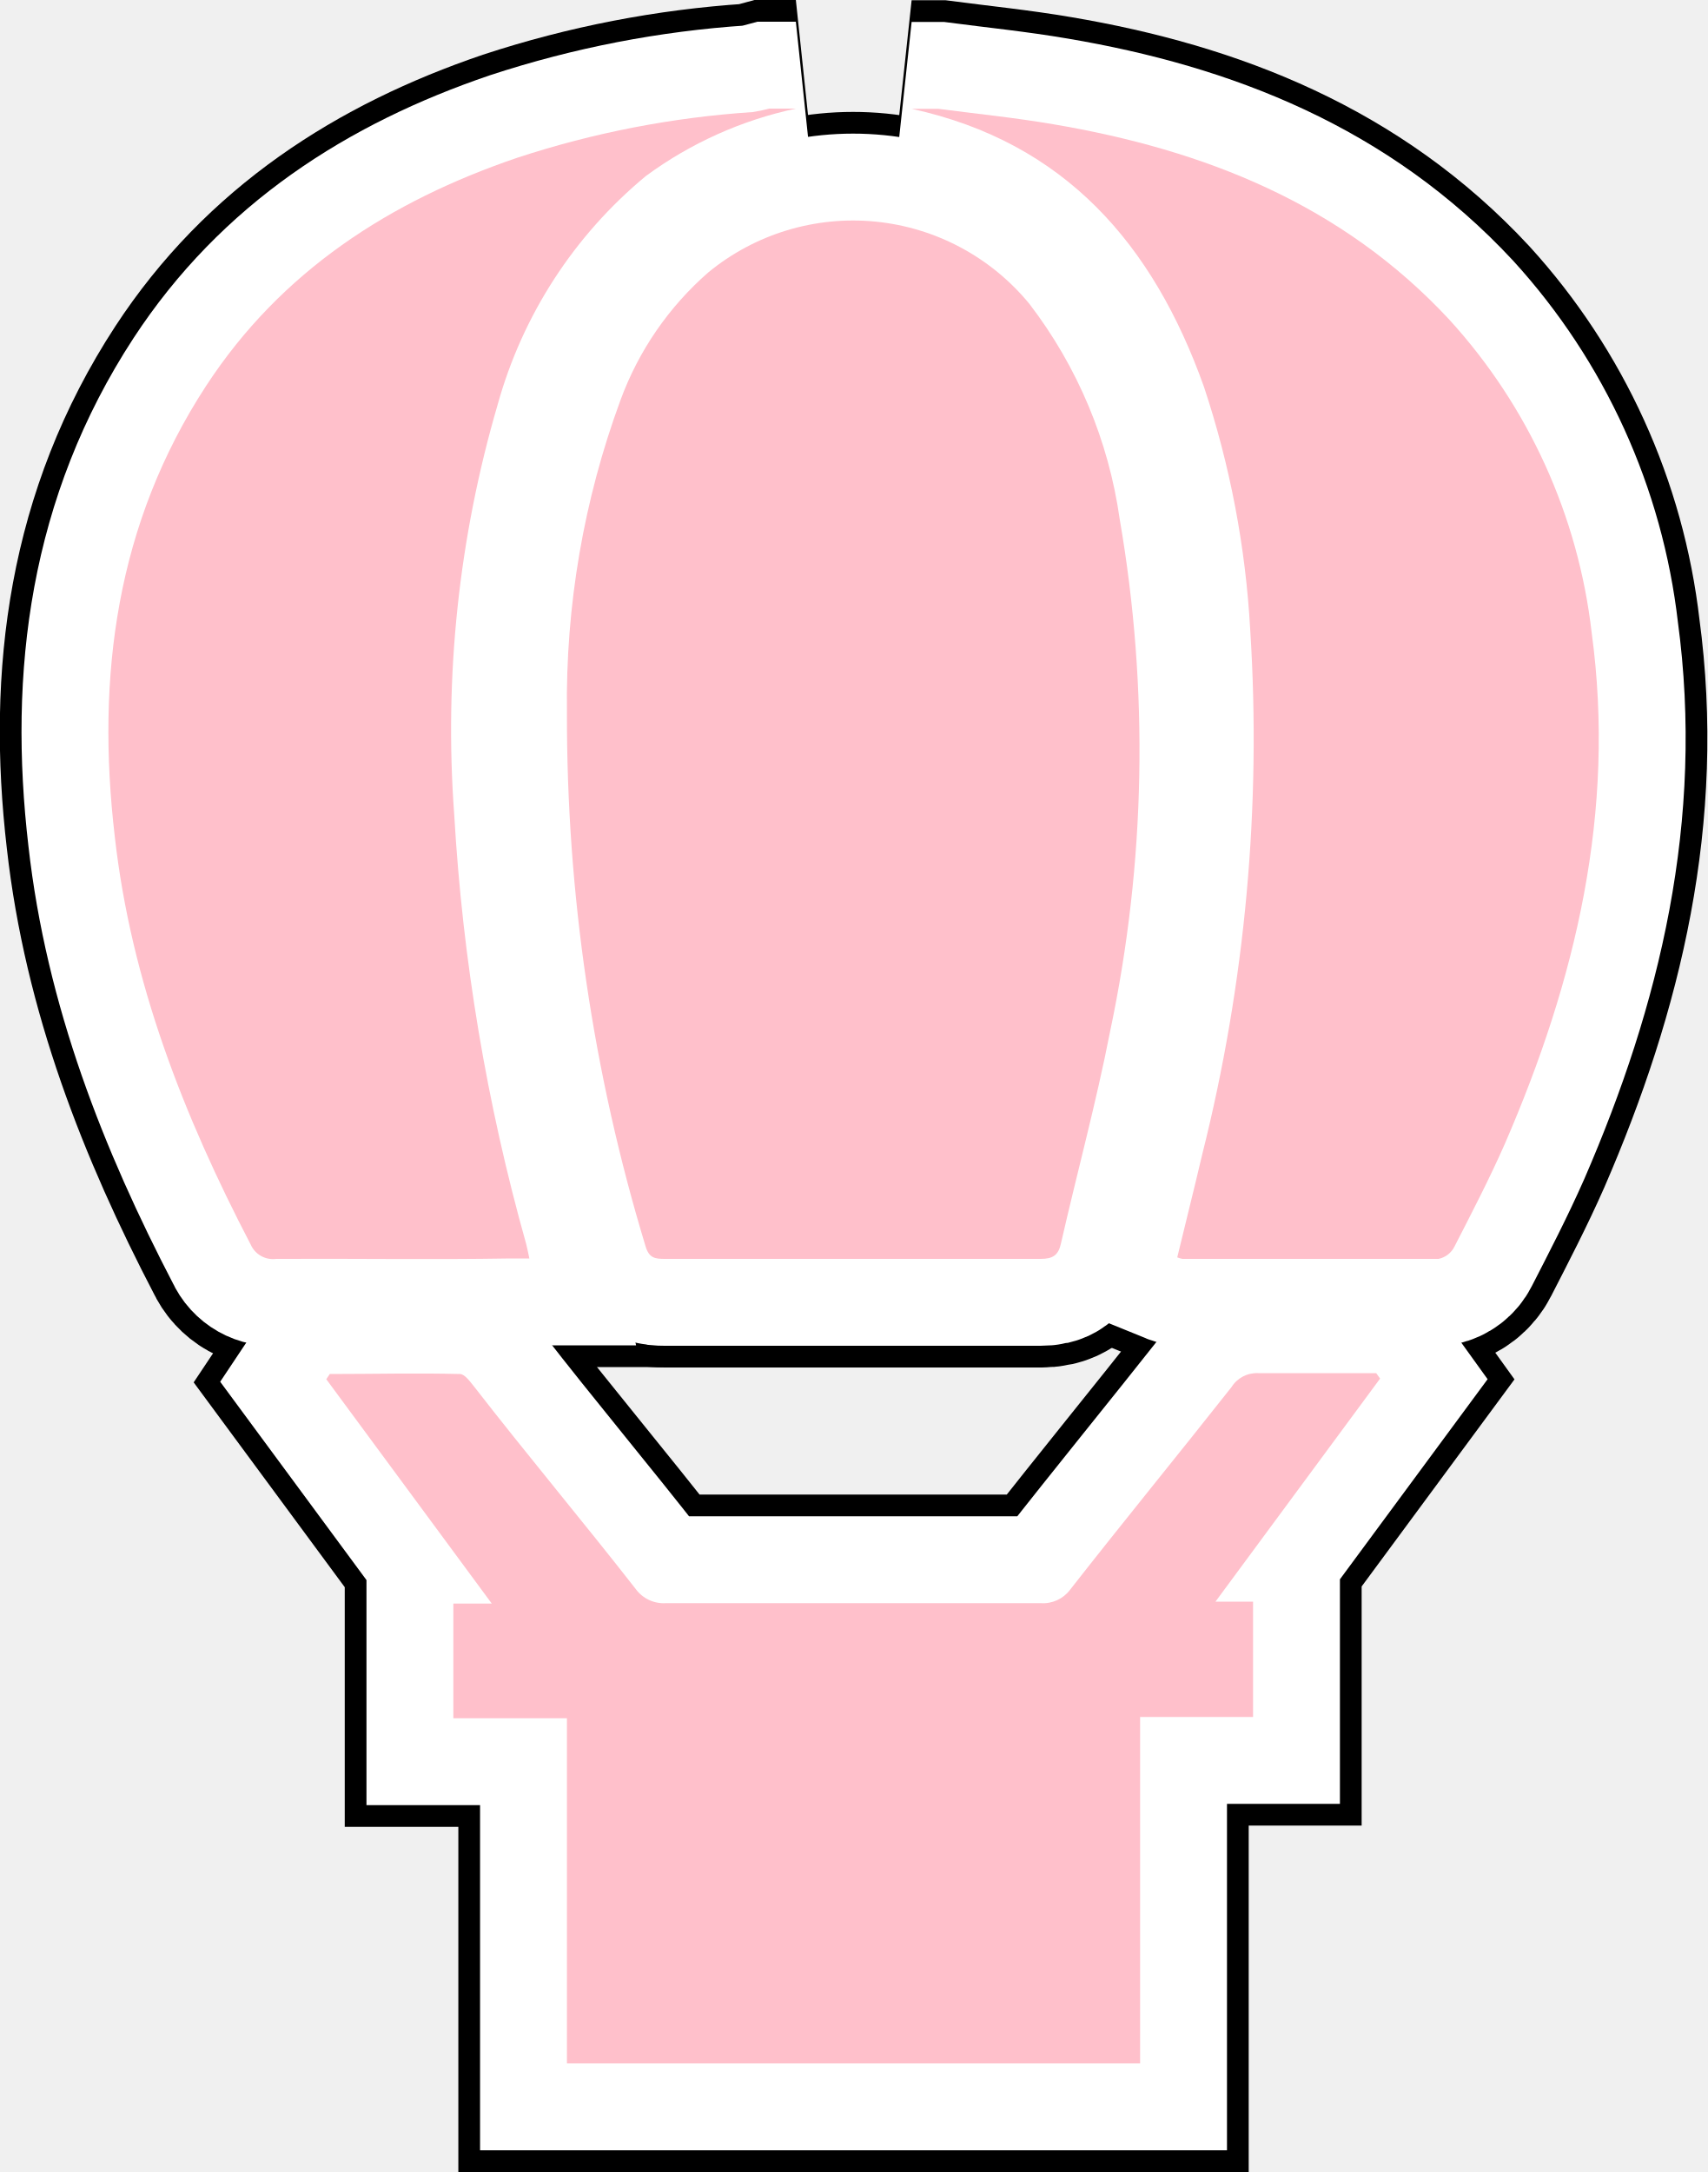
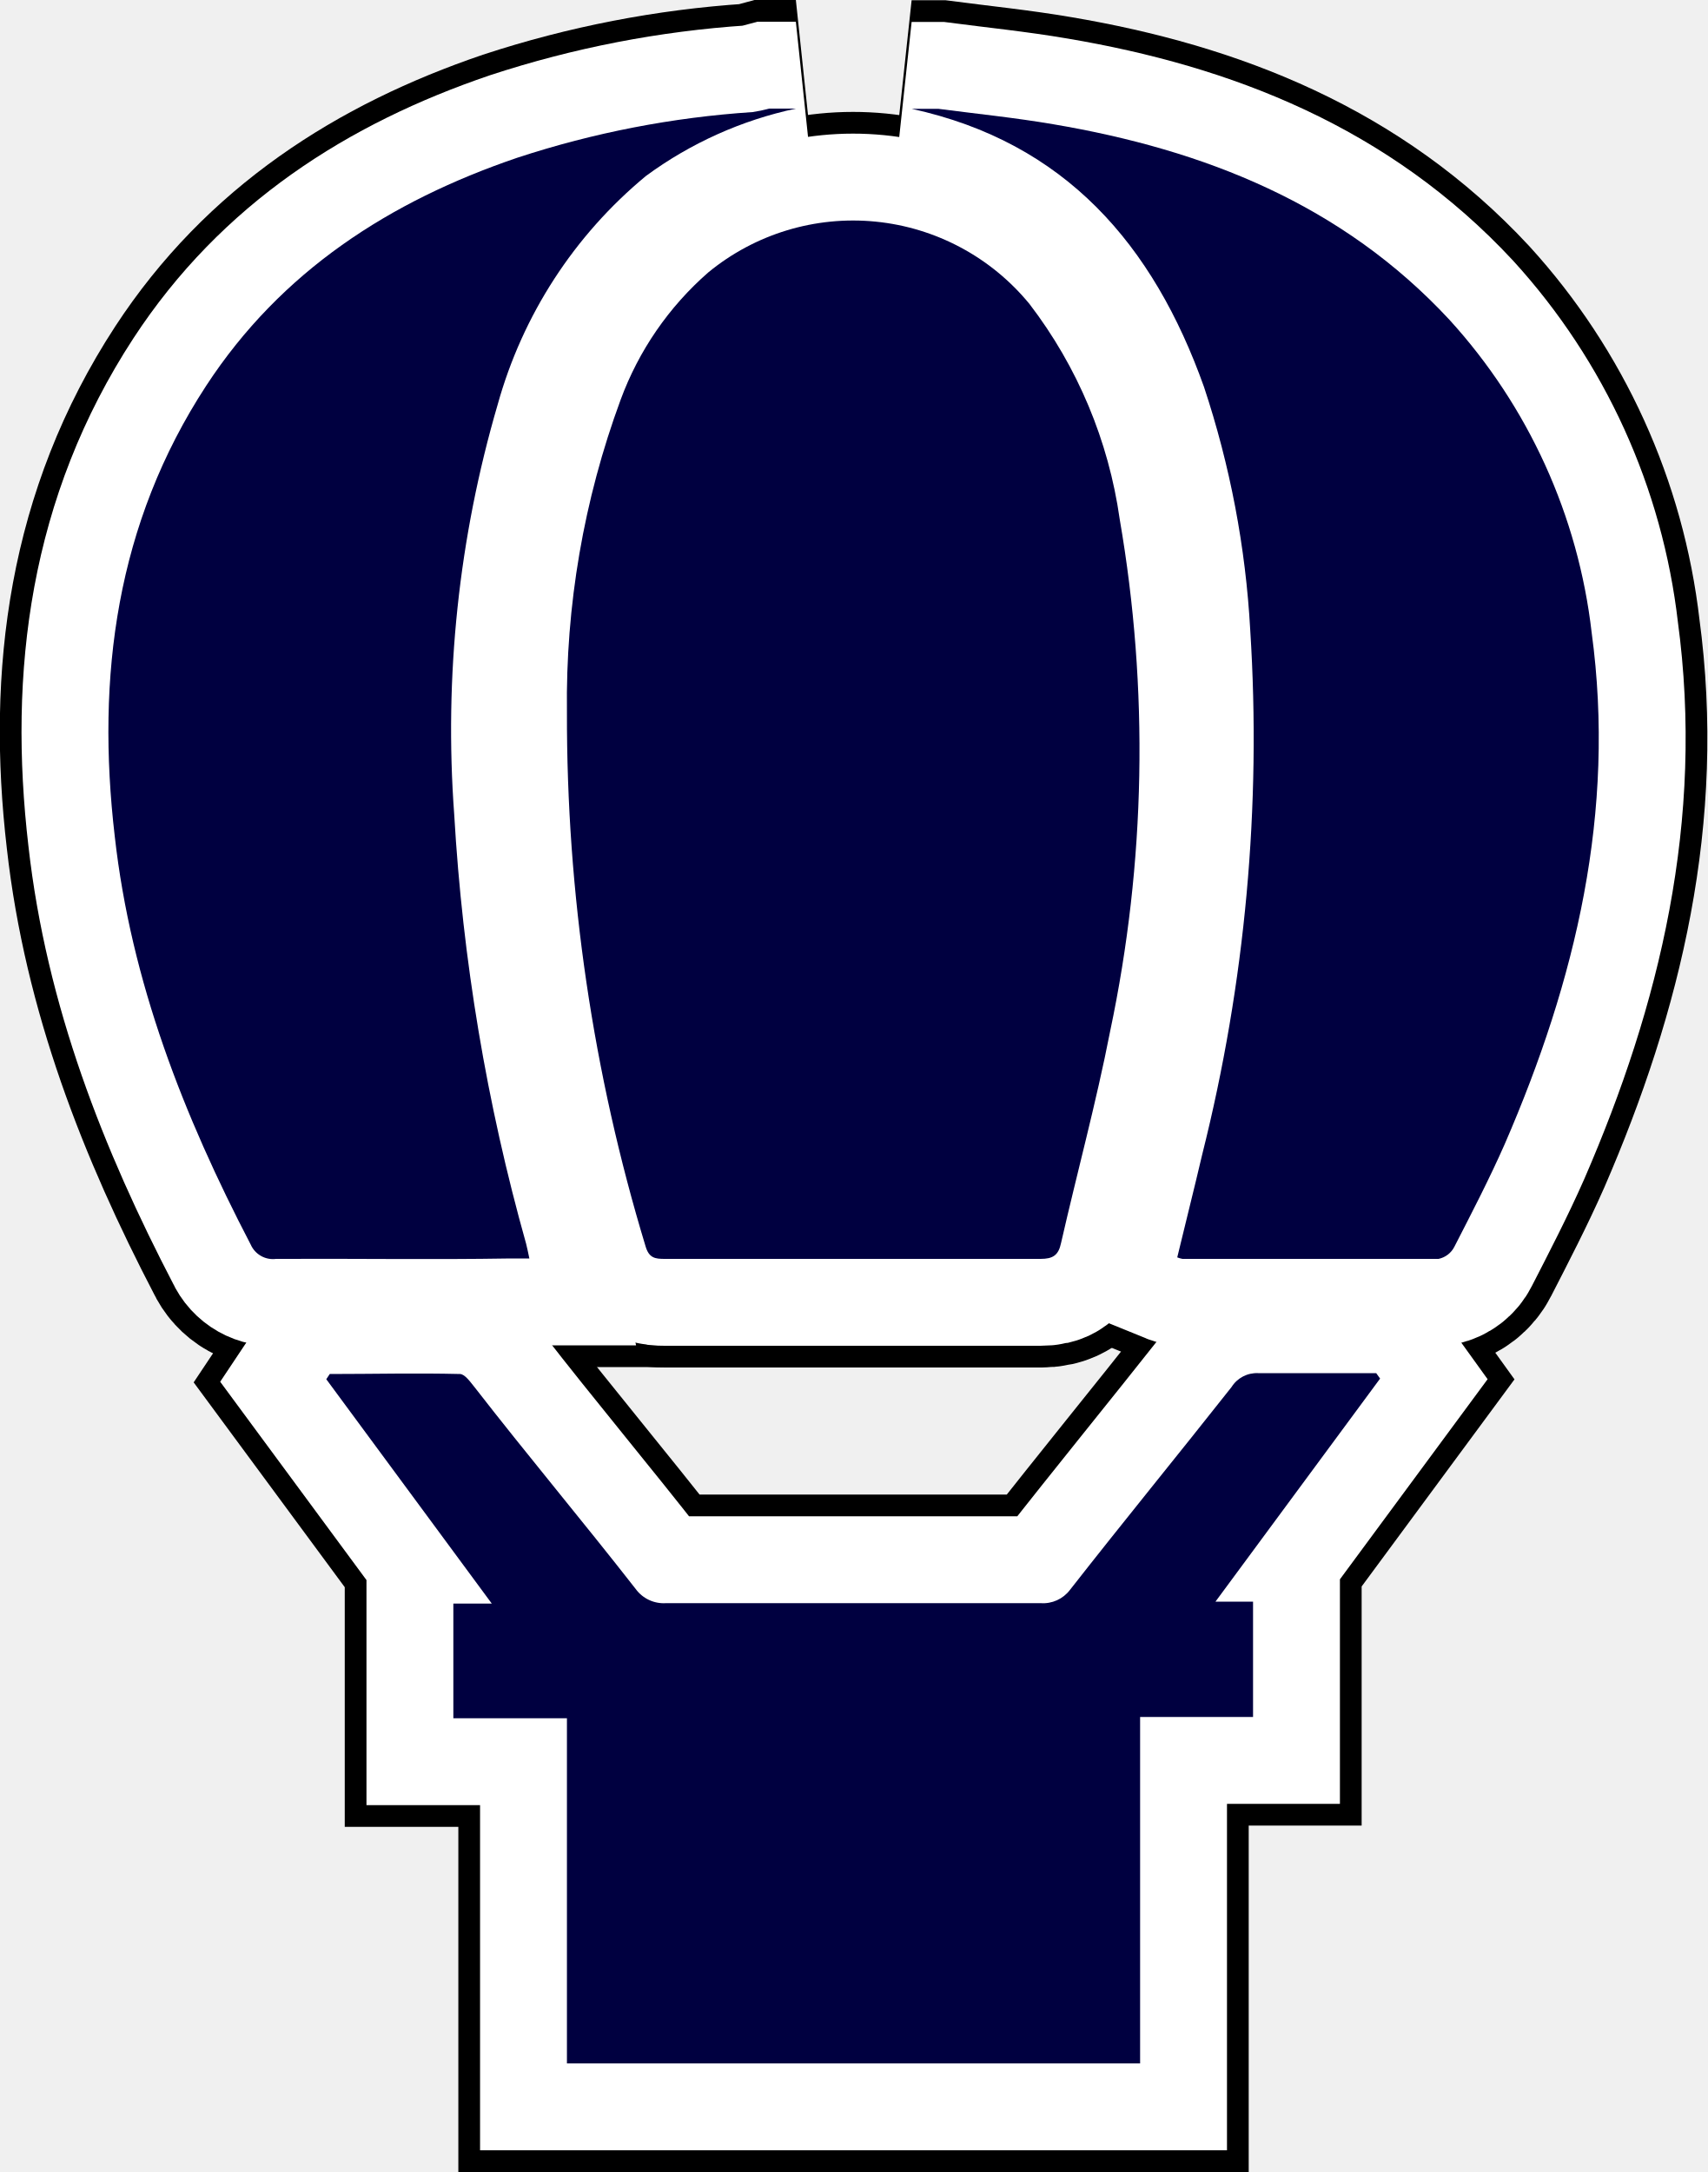
<svg xmlns="http://www.w3.org/2000/svg" id="icon" viewBox="0 0 78.608 100" version="1.1">
  <defs id="defs12" />
  <path stroke="#000000" stroke-width="10" d="m 73.283,29.12 a 25.75,25.75 0 0 0 -6.55,-14.4 c -4.93,-5.31 -11.27,-7.82 -18.24,-9 -1.75,-0.3 -3.53,-0.48 -5.29,-0.71 h -1.23 c 7.07,1.54 11.13,6.26 13.46,12.8 a 43,43 0 0 1 2.13,11.19 78.56,78.56 0 0 1 -2.21,24.15 c -0.37,1.58 -0.77,3.16 -1.15,4.74 a 1.21,1.21 0 0 0 0.24,0.07 c 3.93,0 7.86,0 11.79,0 a 1.06,1.06 0 0 0 0.73,-0.56 c 0.8,-1.56 1.61,-3.12 2.32,-4.73 3.27,-7.54 5.12,-15.3 4,-23.55 z" id="path1" />
  <path stroke="#000000" stroke-width="10" d="m 23.503,57.94 c 0.28,0 0.55,0 0.87,0 -0.06,-0.29 -0.1,-0.48 -0.15,-0.68 a 92.83,92.83 0 0 1 -3.31,-19.76 53.24,53.24 0 0 1 2,-18.87 20.92,20.92 0 0 1 6.83,-10.53 18,18 0 0 1 6.9,-3.1 h -1.23 a 6.41,6.41 0 0 1 -0.76,0.16 44,44 0 0 0 -10.83,2.1 c -5.88,2 -10.88,5.22 -14.33,10.5 -4.14,6.34 -5.07,13.38 -4.21,20.74 0.75,6.7 3.17,12.87 6.26,18.8 a 1.12,1.12 0 0 0 1.17,0.66 c 3.57,-0.02 7.19,0.04 10.79,-0.02 z" id="path2" />
  <path stroke="#000000" stroke-width="10" d="m 28.573,18.41 a 40.08,40.08 0 0 0 -2.47,14.38 84,84 0 0 0 3.62,24.59 c 0.16,0.55 0.45,0.58 0.89,0.58 h 8.67 c 2.87,0 5.75,0 8.62,0 0.57,0 0.83,-0.16 0.95,-0.73 0.74,-3.25 1.62,-6.47 2.26,-9.75 a 62.56,62.56 0 0 0 0.44,-23.58 21.16,21.16 0 0 0 -4.15,-9.9 10.5,10.5 0 0 0 -14.79,-1.46 14.38,14.38 0 0 0 -4.04,5.87 z" id="path3" />
  <path stroke="#000000" stroke-width="10" d="m 63.363,63.22 c -1.81,0 -3.63,0 -5.44,0 a 1.37,1.37 0 0 0 -1.22,0.64 c -2.47,3.13 -5,6.22 -7.44,9.34 a 1.55,1.55 0 0 1 -1.35,0.61 c -5.75,0 -11.49,0 -17.24,0 a 1.6,1.6 0 0 1 -1.41,-0.66 c -2.46,-3.15 -4.98,-6.15 -7.41,-9.28 -0.19,-0.23 -0.44,-0.6 -0.67,-0.61 -2,-0.05 -4,0 -6,0 l -0.16,0.24 7.62,10.33 h -1.77 v 5.28 h 5.23 V 95 h 26.39 V 79.05 h 5.2 v -5.31 h -1.73 l 7.58,-10.27 z" id="path4" />
  <path stroke="#ffffff" stroke-width="8" d="m 73.283,29.12 a 25.75,25.75 0 0 0 -6.55,-14.4 c -4.93,-5.31 -11.27,-7.82 -18.24,-9 -1.75,-0.3 -3.53,-0.48 -5.29,-0.71 h -1.23 c 7.07,1.54 11.13,6.26 13.46,12.8 a 43,43 0 0 1 2.13,11.19 78.56,78.56 0 0 1 -2.21,24.15 c -0.37,1.58 -0.77,3.16 -1.15,4.74 a 1.21,1.21 0 0 0 0.24,0.07 c 3.93,0 7.86,0 11.79,0 a 1.06,1.06 0 0 0 0.73,-0.56 c 0.8,-1.56 1.61,-3.12 2.32,-4.73 3.27,-7.54 5.12,-15.3 4,-23.55 z" id="path5" />
  <path stroke="#ffffff" stroke-width="8" d="m 23.503,57.94 c 0.28,0 0.55,0 0.87,0 -0.06,-0.29 -0.1,-0.48 -0.15,-0.68 a 92.83,92.83 0 0 1 -3.31,-19.76 53.24,53.24 0 0 1 2,-18.87 20.92,20.92 0 0 1 6.83,-10.53 18,18 0 0 1 6.9,-3.1 h -1.23 a 6.41,6.41 0 0 1 -0.76,0.16 44,44 0 0 0 -10.83,2.1 c -5.88,2 -10.88,5.22 -14.33,10.5 -4.14,6.34 -5.07,13.38 -4.21,20.74 0.75,6.7 3.17,12.87 6.26,18.8 a 1.12,1.12 0 0 0 1.17,0.66 c 3.57,-0.02 7.19,0.04 10.79,-0.02 z" id="path6" />
  <path stroke="#ffffff" stroke-width="8" d="m 28.573,18.41 a 40.08,40.08 0 0 0 -2.47,14.38 84,84 0 0 0 3.62,24.59 c 0.16,0.55 0.45,0.58 0.89,0.58 h 8.67 c 2.87,0 5.75,0 8.62,0 0.57,0 0.83,-0.16 0.95,-0.73 0.74,-3.25 1.62,-6.47 2.26,-9.75 a 62.56,62.56 0 0 0 0.44,-23.58 21.16,21.16 0 0 0 -4.15,-9.9 10.5,10.5 0 0 0 -14.79,-1.46 14.38,14.38 0 0 0 -4.04,5.87 z" id="path7" />
  <path stroke="#ffffff" stroke-width="8" d="m 63.363,63.22 c -1.81,0 -3.63,0 -5.44,0 a 1.37,1.37 0 0 0 -1.22,0.64 c -2.47,3.13 -5,6.22 -7.44,9.34 a 1.55,1.55 0 0 1 -1.35,0.61 c -5.75,0 -11.49,0 -17.24,0 a 1.6,1.6 0 0 1 -1.41,-0.66 c -2.46,-3.15 -4.98,-6.15 -7.41,-9.28 -0.19,-0.23 -0.44,-0.6 -0.67,-0.61 -2,-0.05 -4,0 -6,0 l -0.16,0.24 7.62,10.33 h -1.77 v 5.28 h 5.23 V 95 h 26.39 V 79.05 h 5.2 v -5.31 h -1.73 l 7.58,-10.27 z" id="path8" />
-   <path fill="#ffc0cb" d="m 73.283,29.12 a 25.75,25.75 0 0 0 -6.55,-14.4 c -4.93,-5.31 -11.27,-7.82 -18.24,-9 -1.75,-0.3 -3.53,-0.48 -5.29,-0.71 h -1.23 c 7.07,1.54 11.13,6.26 13.46,12.8 a 43,43 0 0 1 2.13,11.19 78.56,78.56 0 0 1 -2.21,24.15 c -0.37,1.58 -0.77,3.16 -1.15,4.74 a 1.21,1.21 0 0 0 0.24,0.07 c 3.93,0 7.86,0 11.79,0 a 1.06,1.06 0 0 0 0.73,-0.56 c 0.8,-1.56 1.61,-3.12 2.32,-4.73 3.27,-7.54 5.12,-15.3 4,-23.55 z" id="path9" />
-   <path fill="#ffc0cb" d="m 23.503,57.94 c 0.28,0 0.55,0 0.87,0 -0.06,-0.29 -0.1,-0.48 -0.15,-0.68 a 92.83,92.83 0 0 1 -3.31,-19.76 53.24,53.24 0 0 1 2,-18.87 20.92,20.92 0 0 1 6.83,-10.53 18,18 0 0 1 6.9,-3.1 h -1.23 a 6.41,6.41 0 0 1 -0.76,0.16 44,44 0 0 0 -10.83,2.1 c -5.88,2 -10.88,5.22 -14.33,10.5 -4.14,6.34 -5.07,13.38 -4.21,20.74 0.75,6.7 3.17,12.87 6.26,18.8 a 1.12,1.12 0 0 0 1.17,0.66 c 3.57,-0.02 7.19,0.04 10.79,-0.02 z" id="path10" />
-   <path fill="#ffc0cb" d="m 28.573,18.41 a 40.08,40.08 0 0 0 -2.47,14.38 84,84 0 0 0 3.62,24.59 c 0.16,0.55 0.45,0.58 0.89,0.58 h 8.67 c 2.87,0 5.75,0 8.62,0 0.57,0 0.83,-0.16 0.95,-0.73 0.74,-3.25 1.62,-6.47 2.26,-9.75 a 62.56,62.56 0 0 0 0.44,-23.58 21.16,21.16 0 0 0 -4.15,-9.9 10.5,10.5 0 0 0 -14.79,-1.46 14.38,14.38 0 0 0 -4.04,5.87 z" id="path11" />
-   <path fill="#ffc0cb" d="m 63.363,63.22 c -1.81,0 -3.63,0 -5.44,0 a 1.37,1.37 0 0 0 -1.22,0.64 c -2.47,3.13 -5,6.22 -7.44,9.34 a 1.55,1.55 0 0 1 -1.35,0.61 c -5.75,0 -11.49,0 -17.24,0 a 1.6,1.6 0 0 1 -1.41,-0.66 c -2.46,-3.15 -4.98,-6.15 -7.41,-9.28 -0.19,-0.23 -0.44,-0.6 -0.67,-0.61 -2,-0.05 -4,0 -6,0 l -0.16,0.24 7.62,10.33 h -1.77 v 5.28 h 5.23 V 95 h 26.39 V 79.05 h 5.2 v -5.31 h -1.73 l 7.58,-10.27 z" id="path12" />
+   <path fill="#000040" d="m 73.283,29.12 a 25.75,25.75 0 0 0 -6.55,-14.4 c -4.93,-5.31 -11.27,-7.82 -18.24,-9 -1.75,-0.3 -3.53,-0.48 -5.29,-0.71 h -1.23 c 7.07,1.54 11.13,6.26 13.46,12.8 a 43,43 0 0 1 2.13,11.19 78.56,78.56 0 0 1 -2.21,24.15 c -0.37,1.58 -0.77,3.16 -1.15,4.74 a 1.21,1.21 0 0 0 0.24,0.07 c 3.93,0 7.86,0 11.79,0 a 1.06,1.06 0 0 0 0.73,-0.56 c 0.8,-1.56 1.61,-3.12 2.32,-4.73 3.27,-7.54 5.12,-15.3 4,-23.55 z" id="path9" />
+   <path fill="#000040" d="m 23.503,57.94 c 0.28,0 0.55,0 0.87,0 -0.06,-0.29 -0.1,-0.48 -0.15,-0.68 a 92.83,92.83 0 0 1 -3.31,-19.76 53.24,53.24 0 0 1 2,-18.87 20.92,20.92 0 0 1 6.83,-10.53 18,18 0 0 1 6.9,-3.1 h -1.23 a 6.41,6.41 0 0 1 -0.76,0.16 44,44 0 0 0 -10.83,2.1 c -5.88,2 -10.88,5.22 -14.33,10.5 -4.14,6.34 -5.07,13.38 -4.21,20.74 0.75,6.7 3.17,12.87 6.26,18.8 a 1.12,1.12 0 0 0 1.17,0.66 c 3.57,-0.02 7.19,0.04 10.79,-0.02 z" id="path10" />
+   <path fill="#000040" d="m 28.573,18.41 a 40.08,40.08 0 0 0 -2.47,14.38 84,84 0 0 0 3.62,24.59 c 0.16,0.55 0.45,0.58 0.89,0.58 h 8.67 c 2.87,0 5.75,0 8.62,0 0.57,0 0.83,-0.16 0.95,-0.73 0.74,-3.25 1.62,-6.47 2.26,-9.75 a 62.56,62.56 0 0 0 0.44,-23.58 21.16,21.16 0 0 0 -4.15,-9.9 10.5,10.5 0 0 0 -14.79,-1.46 14.38,14.38 0 0 0 -4.04,5.87 z" id="path11" />
+   <path fill="#000040" d="m 63.363,63.22 c -1.81,0 -3.63,0 -5.44,0 a 1.37,1.37 0 0 0 -1.22,0.64 c -2.47,3.13 -5,6.22 -7.44,9.34 a 1.55,1.55 0 0 1 -1.35,0.61 c -5.75,0 -11.49,0 -17.24,0 a 1.6,1.6 0 0 1 -1.41,-0.66 c -2.46,-3.15 -4.98,-6.15 -7.41,-9.28 -0.19,-0.23 -0.44,-0.6 -0.67,-0.61 -2,-0.05 -4,0 -6,0 l -0.16,0.24 7.62,10.33 h -1.77 v 5.28 h 5.23 V 95 h 26.39 V 79.05 h 5.2 v -5.31 h -1.73 l 7.58,-10.27 z" id="path12" />
</svg>
